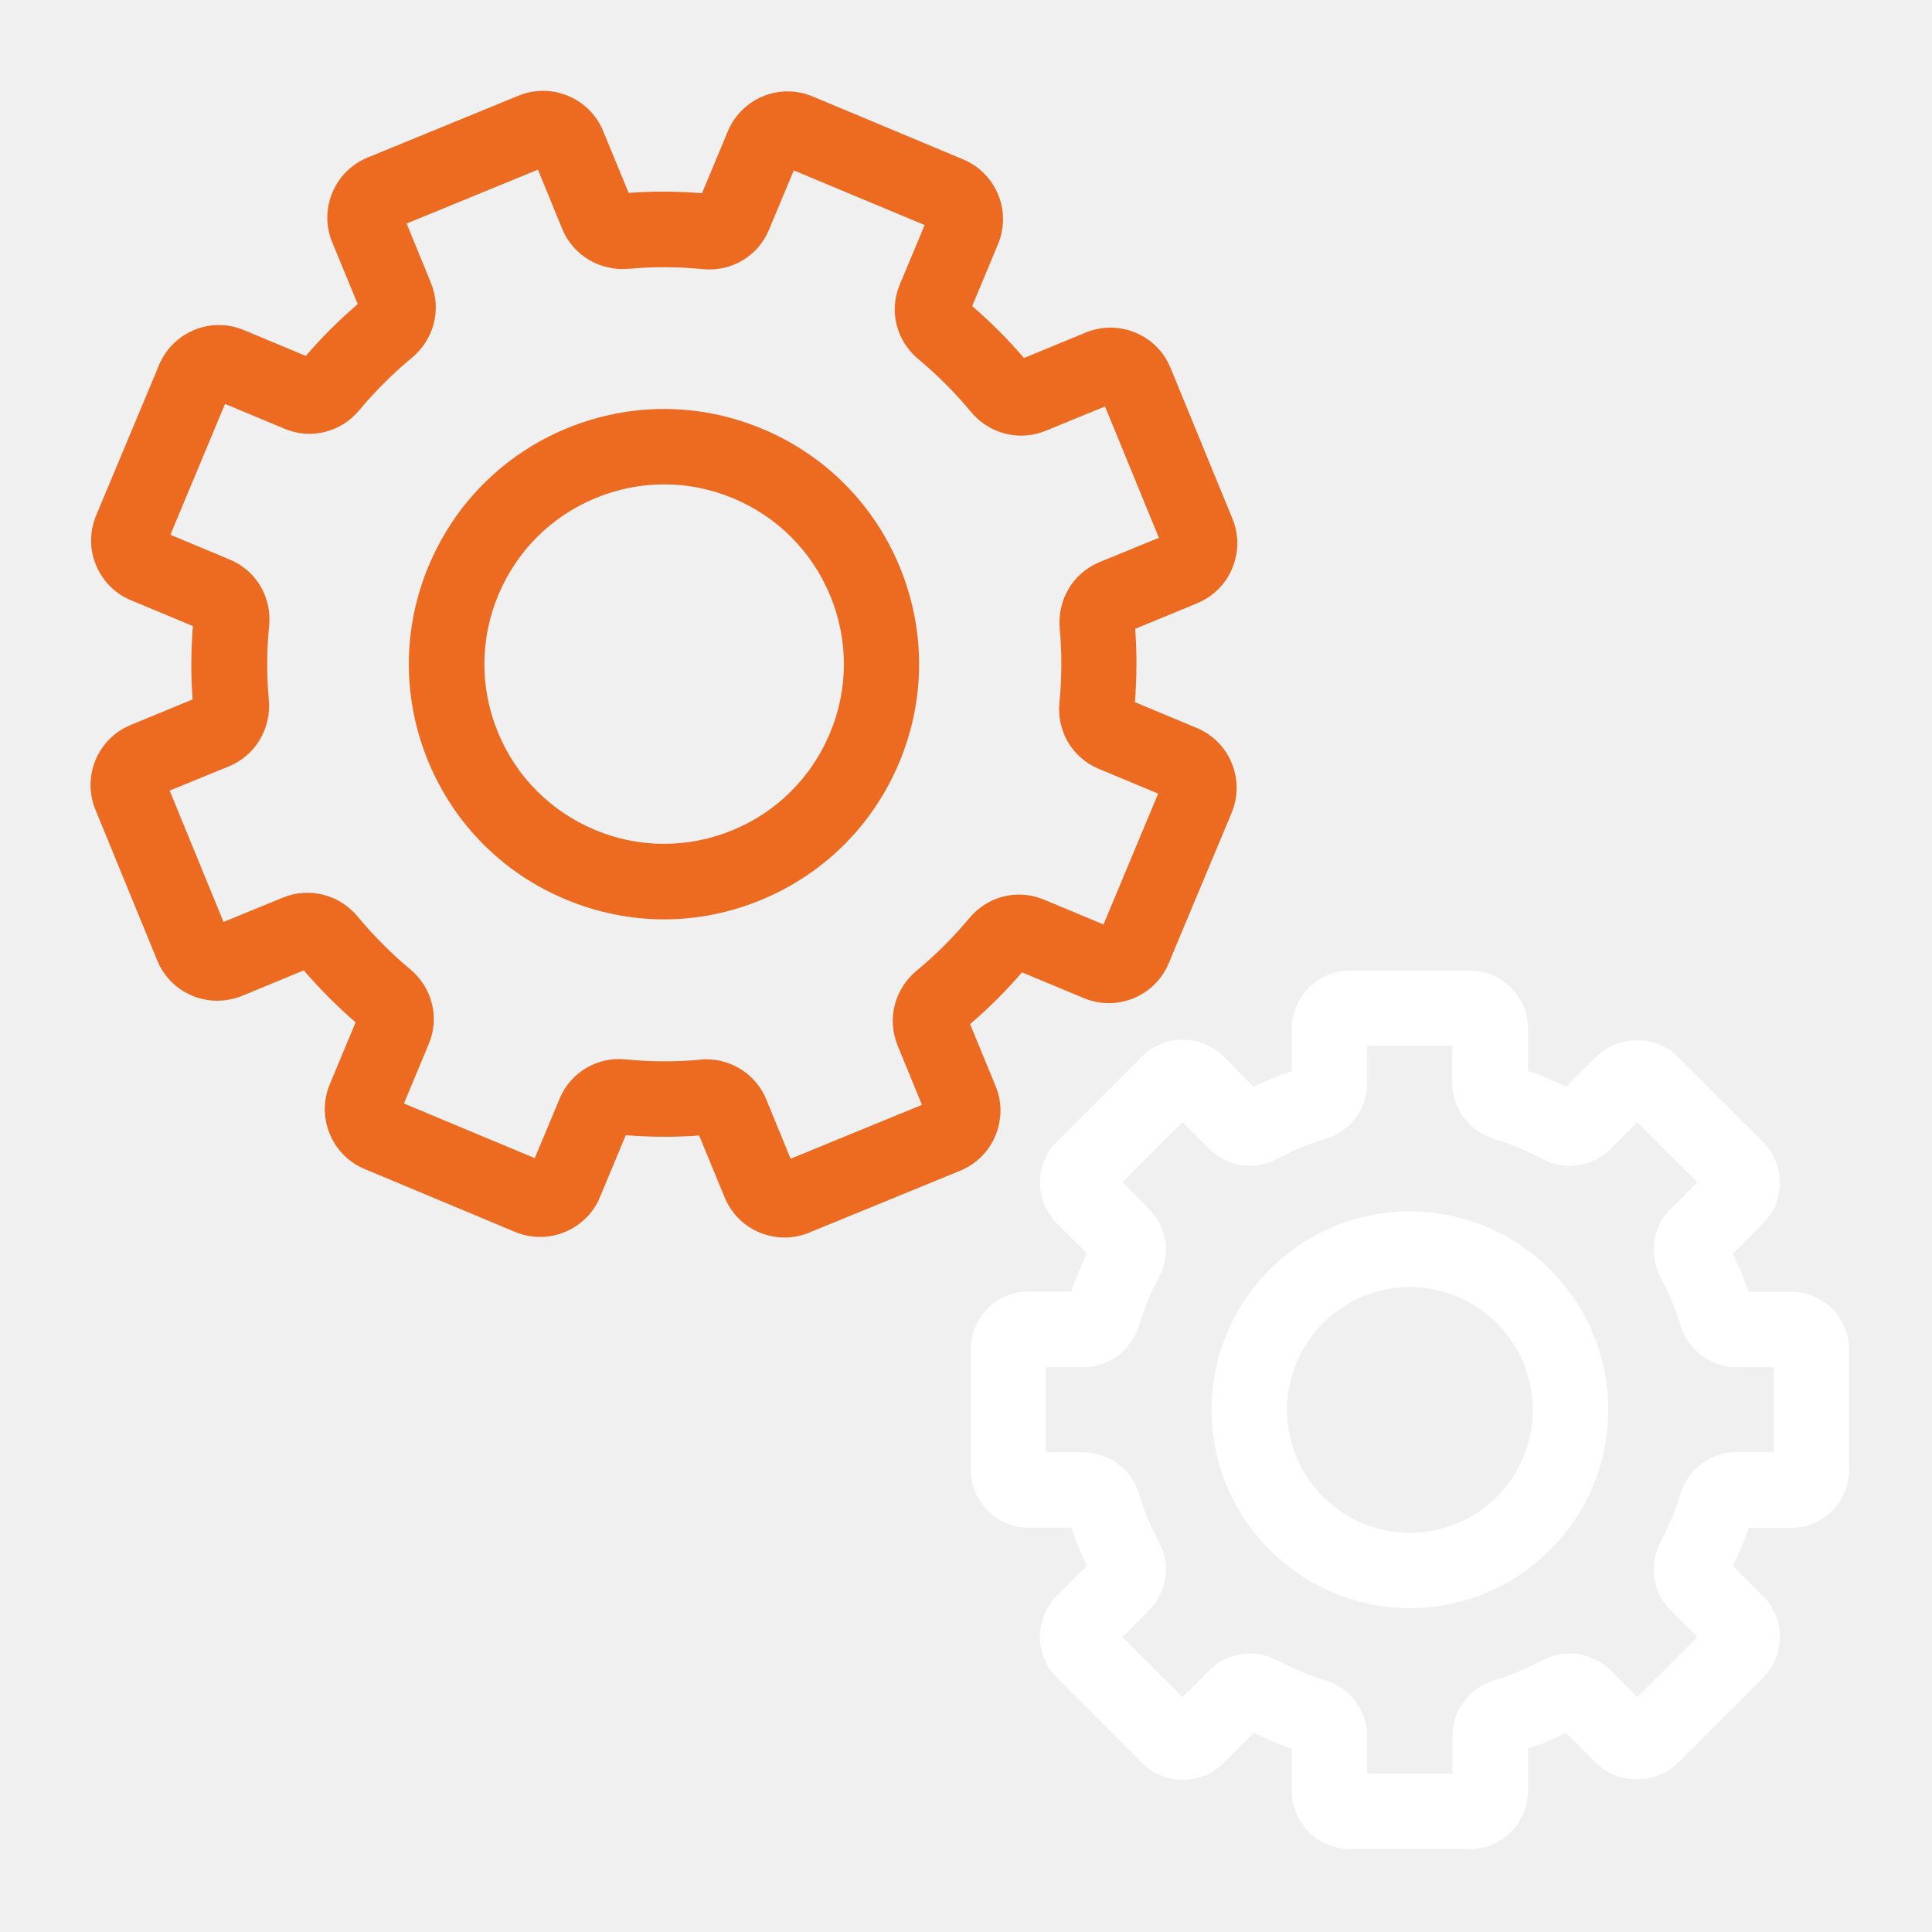
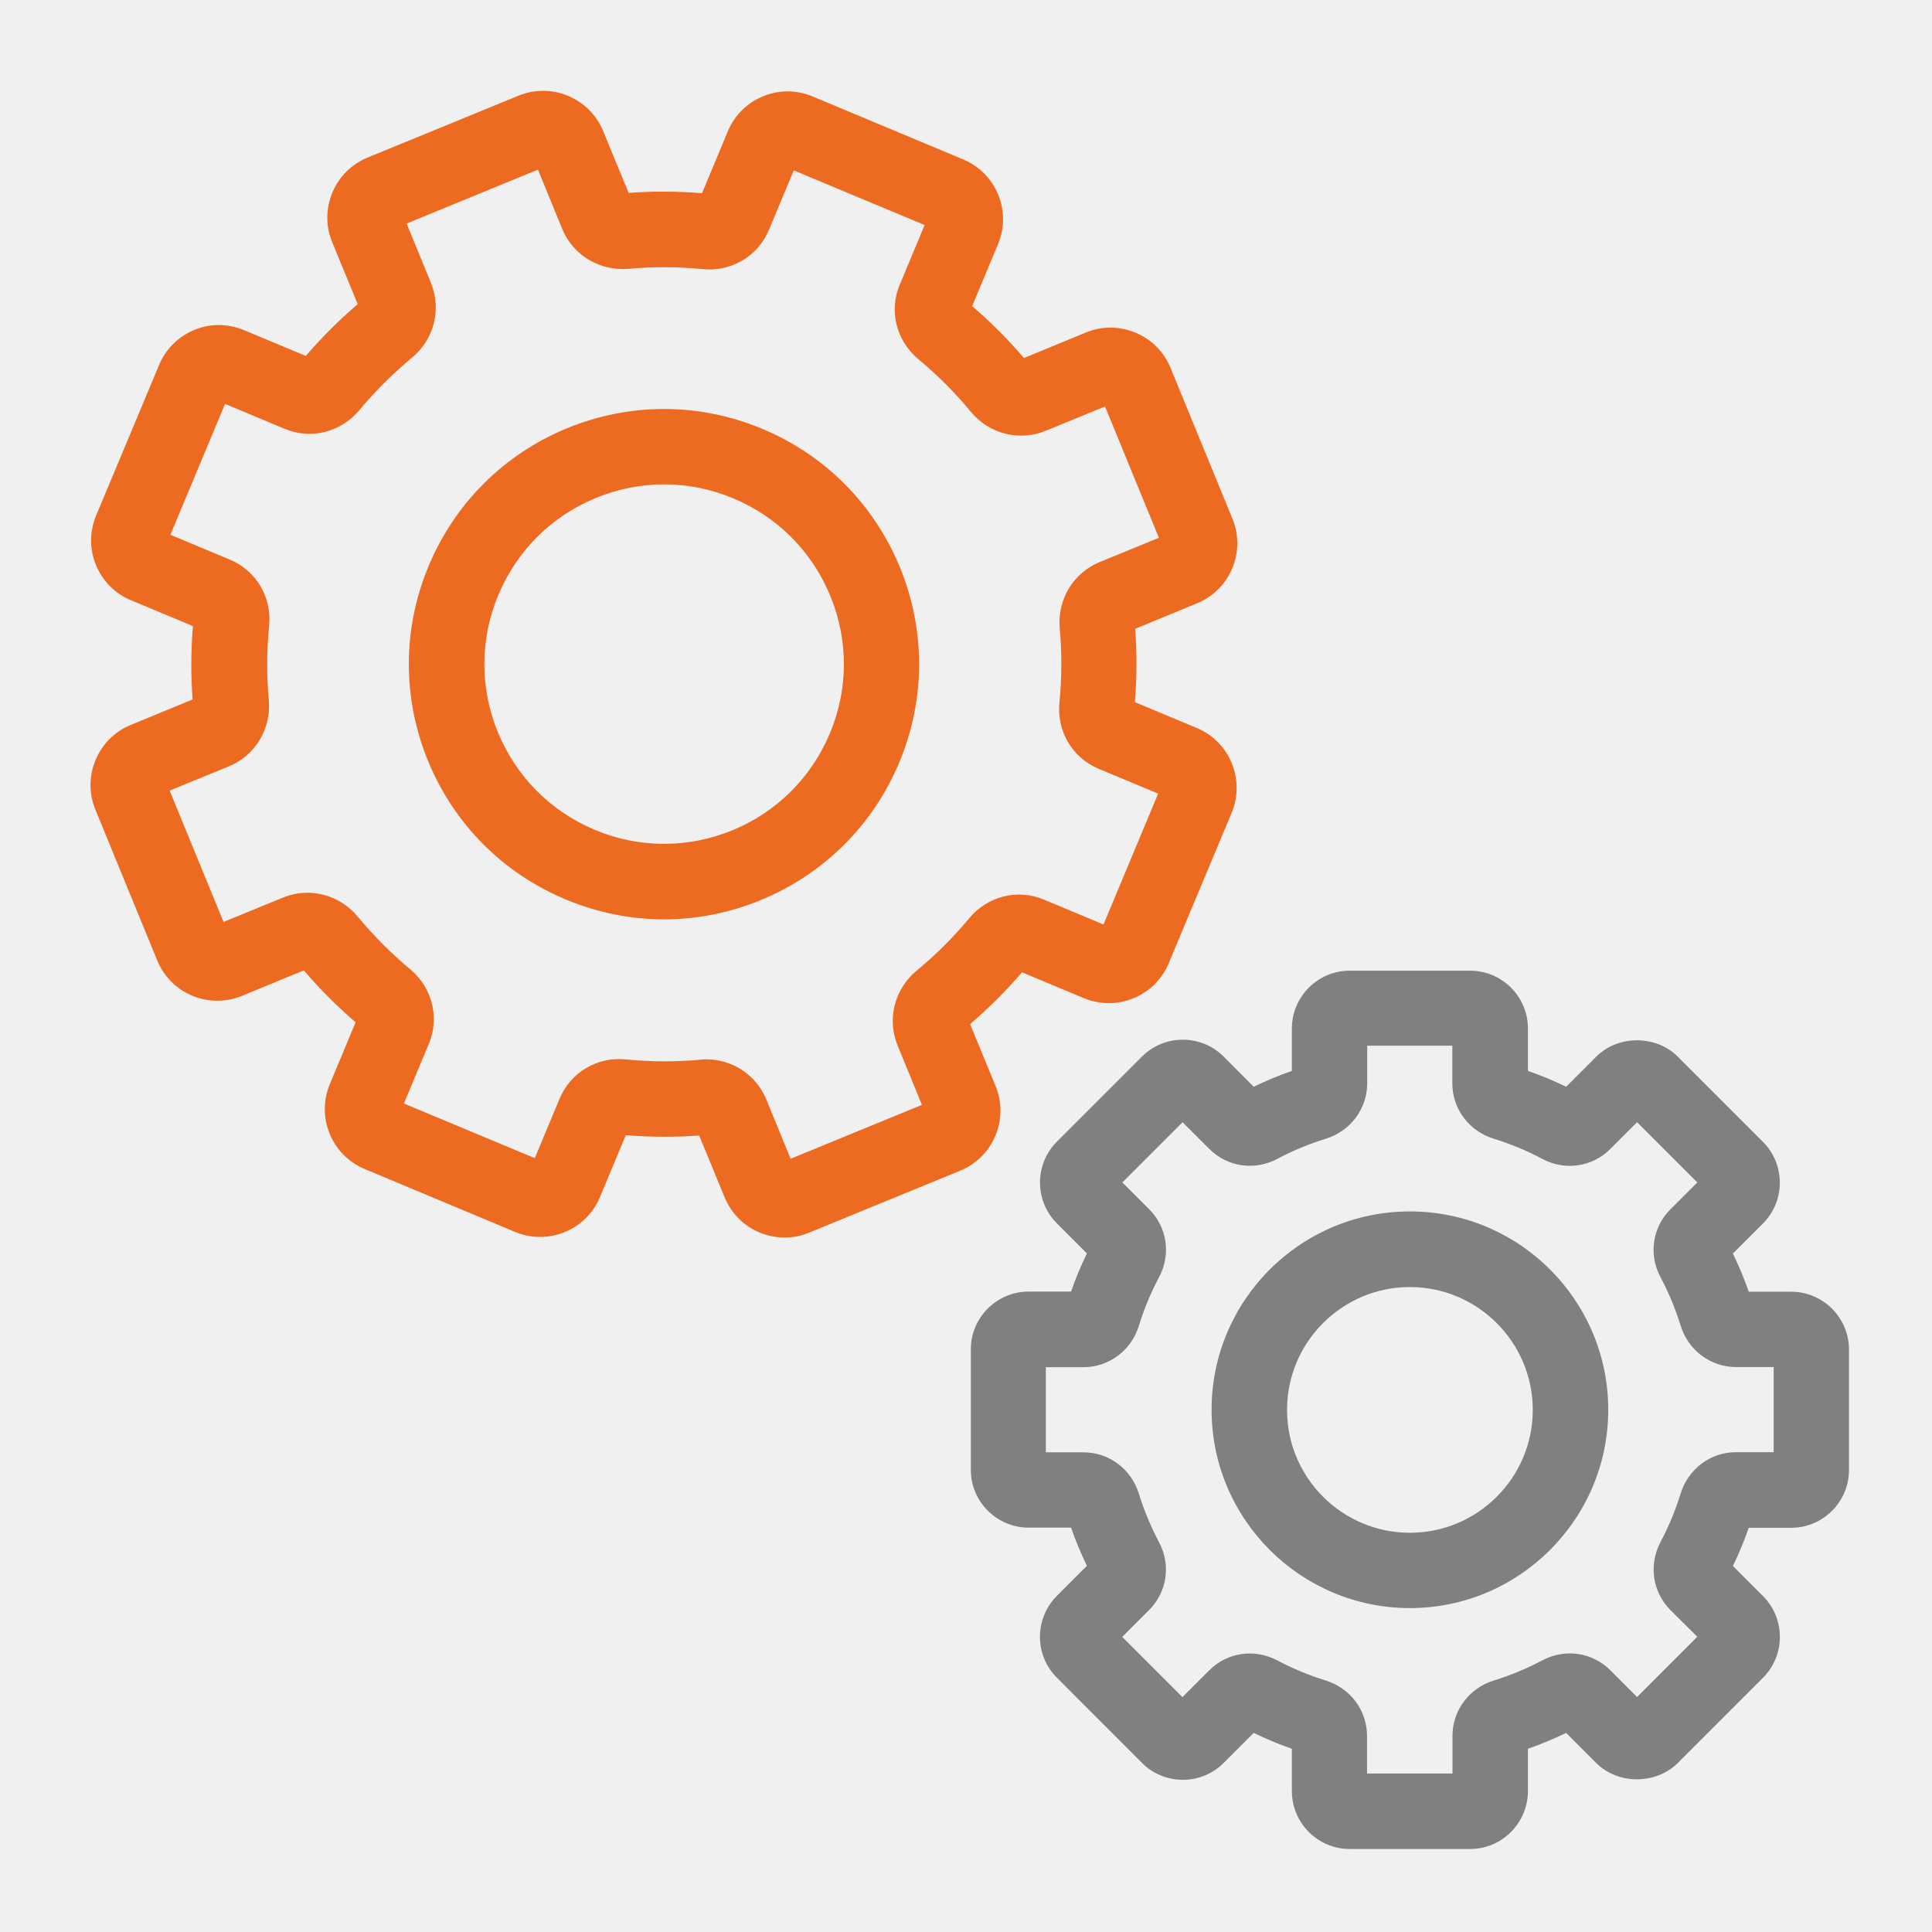
<svg xmlns="http://www.w3.org/2000/svg" version="1.0" id="Layer_1" x="0px" y="0px" viewBox="0 0 128 128" enable-background="new 0 0 128 128" xml:space="preserve">
  <g id="settings">
    <g>
      <g>
        <path fill="#ED6B21" d="M51.99,81.99c-0.56,0-1.12-0.11-1.66-0.33c-1.06-0.44-1.88-1.27-2.32-2.33l-1.69-4.1     c-1.61,0.12-3.24,0.11-4.86-0.02l-1.71,4.1c-0.91,2.19-3.44,3.22-5.62,2.31l-9.97-4.17c-2.19-0.91-3.22-3.44-2.31-5.62l1.71-4.1     c-1.23-1.06-2.38-2.21-3.43-3.44l-4.1,1.69c-1.06,0.43-2.23,0.43-3.29-0.01c-1.06-0.44-1.88-1.27-2.32-2.33l-4.1-10     c-0.9-2.19,0.15-4.71,2.34-5.61l4.1-1.69c-0.12-1.61-0.11-3.24,0.02-4.86l-4.1-1.71c-1.06-0.44-1.88-1.27-2.32-2.33     c-0.44-1.06-0.43-2.23,0.01-3.29l4.17-9.97c0.44-1.06,1.27-1.88,2.33-2.32c1.06-0.44,2.23-0.43,3.29,0.01l4.1,1.71     c1.06-1.23,2.21-2.38,3.44-3.43l-1.69-4.1c-0.44-1.06-0.43-2.23,0.01-3.29s1.27-1.88,2.33-2.32l10-4.1     c2.19-0.9,4.71,0.15,5.61,2.34l1.69,4.1c1.61-0.12,3.24-0.11,4.86,0.02l1.71-4.1c0.44-1.06,1.27-1.88,2.33-2.32     c1.06-0.44,2.23-0.43,3.29,0.01l9.97,4.17c1.06,0.44,1.88,1.27,2.32,2.33c0.44,1.06,0.43,2.23-0.01,3.29l-1.71,4.1     c1.23,1.06,2.38,2.21,3.43,3.44l4.1-1.69c1.06-0.44,2.23-0.43,3.29,0.01c1.06,0.44,1.88,1.27,2.32,2.33l4.1,9.99     c0.44,1.06,0.43,2.23-0.01,3.29s-1.27,1.88-2.33,2.32l-4.1,1.69c0.12,1.61,0.11,3.24-0.02,4.86l4.1,1.71     c2.19,0.91,3.22,3.44,2.31,5.62l-4.17,9.97c-0.91,2.19-3.44,3.22-5.62,2.31l-4.1-1.71c-1.06,1.23-2.21,2.38-3.44,3.43l1.69,4.1     c0.44,1.06,0.43,2.23-0.01,3.29c-0.44,1.06-1.27,1.88-2.33,2.32l-10,4.1C53.1,81.88,52.54,81.99,51.99,81.99z M46.77,70.18     c1.75,0,3.33,1.03,4,2.66l1.61,3.93l8.7-3.57l-1.61-3.93c-0.72-1.75-0.21-3.75,1.27-4.97c1.25-1.03,2.42-2.2,3.47-3.46     c1.22-1.47,3.2-1.97,4.95-1.24l3.95,1.65l3.62-8.67l-3.95-1.65c-1.74-0.73-2.78-2.49-2.59-4.39c0.16-1.63,0.17-3.28,0.02-4.9     c-0.17-1.91,0.89-3.68,2.64-4.4l3.93-1.61l-3.57-8.7l-3.93,1.61c-1.75,0.72-3.75,0.21-4.97-1.27c-1.03-1.25-2.2-2.42-3.46-3.47     c-1.47-1.22-1.97-3.21-1.24-4.94l1.65-3.95l-8.67-3.62l-1.65,3.95c-0.73,1.74-2.49,2.78-4.39,2.59c-1.63-0.16-3.28-0.17-4.9-0.02     c-1.91,0.16-3.68-0.89-4.4-2.64l-1.61-3.93l-8.7,3.57l1.61,3.93c0.72,1.75,0.21,3.75-1.27,4.97c-1.25,1.04-2.42,2.2-3.47,3.46     c-1.22,1.47-3.21,1.97-4.95,1.24l-3.95-1.65l-3.62,8.67l3.95,1.65c1.74,0.73,2.78,2.49,2.59,4.39c-0.16,1.63-0.17,3.28-0.02,4.9     c0.17,1.91-0.89,3.68-2.64,4.4l-3.93,1.61l3.57,8.7l3.93-1.61c1.75-0.72,3.75-0.21,4.97,1.27c1.04,1.25,2.2,2.42,3.46,3.47     c1.47,1.22,1.97,3.21,1.24,4.95l-1.65,3.95l8.67,3.62l1.65-3.95c0.73-1.74,2.49-2.79,4.39-2.59c1.63,0.16,3.28,0.17,4.9,0.02     C46.5,70.19,46.63,70.18,46.77,70.18z M77.04,36.27C77.04,36.27,77.04,36.28,77.04,36.27L77.04,36.27z" />
      </g>
      <g>
        <path fill="#ED6B21" d="M44,60.91c-2.21,0-4.42-0.44-6.52-1.32c-4.17-1.74-7.4-5-9.12-9.17c-1.71-4.18-1.7-8.77,0.04-12.93     s5-7.4,9.17-9.12c4.18-1.71,8.77-1.7,12.93,0.04c4.17,1.74,7.4,5,9.12,9.17c1.71,4.18,1.7,8.77-0.04,12.93s-5,7.4-9.17,9.12     C48.35,60.48,46.17,60.91,44,60.91z M44,32.09c-1.53,0-3.06,0.3-4.52,0.9c-2.94,1.21-5.23,3.49-6.46,6.42s-1.24,6.17-0.03,9.11     c1.21,2.94,3.49,5.23,6.42,6.46c2.93,1.23,6.17,1.23,9.11,0.03c2.94-1.21,5.23-3.49,6.46-6.42s1.24-6.17,0.03-9.11l0,0     c-1.21-2.94-3.49-5.23-6.42-6.46C47.11,32.4,45.56,32.09,44,32.09z" />
      </g>
    </g>
    <g>
      <g>
-         <path fill="#FFFFFF" d="M97.4,122.5h-7.98c-2.11,0-3.83-1.72-3.83-3.83v-2.81c-0.86-0.3-1.71-0.65-2.53-1.05l-1.99,1.99     c-1.49,1.49-3.92,1.49-5.41,0l-5.64-5.65c-0.72-0.72-1.12-1.68-1.12-2.71c0-1.02,0.4-1.98,1.12-2.71l1.99-1.99     c-0.4-0.82-0.75-1.67-1.05-2.53h-2.81c-2.11,0-3.83-1.72-3.83-3.83v-7.98c0-2.11,1.72-3.83,3.83-3.83h2.81     c0.3-0.86,0.65-1.71,1.05-2.53l-1.99-1.99c-1.49-1.49-1.49-3.92,0-5.41l5.64-5.64c1.49-1.49,3.92-1.49,5.41,0L83.06,72     c0.82-0.4,1.67-0.75,2.53-1.05v-2.81c0-2.11,1.72-3.83,3.83-3.83h7.98c2.11,0,3.83,1.72,3.83,3.83v2.81     c0.86,0.3,1.71,0.65,2.53,1.05l1.99-1.99c1.45-1.45,3.97-1.45,5.41,0l5.64,5.64c1.49,1.49,1.49,3.92,0,5.41l-1.99,1.99     c0.4,0.83,0.75,1.67,1.05,2.53h2.81c2.11,0,3.83,1.72,3.83,3.83v7.98c0,2.11-1.72,3.83-3.83,3.83h-2.81     c-0.3,0.86-0.65,1.71-1.05,2.53l1.99,1.99c0.72,0.72,1.12,1.68,1.12,2.71c0,1.02-0.4,1.99-1.12,2.71l-5.64,5.64     c-1.44,1.44-3.97,1.45-5.41,0l-1.99-1.99c-0.83,0.4-1.67,0.75-2.53,1.05v2.81C101.22,120.78,99.51,122.5,97.4,122.5z      M90.59,117.5h5.64v-2.49c0-1.69,1.1-3.16,2.73-3.67c1.11-0.34,2.19-0.79,3.23-1.34c1.5-0.8,3.3-0.53,4.49,0.65l1.78,1.78     l3.99-3.99l-1.78-1.77c-1.19-1.19-1.45-3-0.66-4.5c0.55-1.04,1-2.12,1.34-3.23c0.51-1.63,1.98-2.73,3.67-2.73h2.49v-5.64h-2.49     c-1.69,0-3.16-1.1-3.67-2.73c-0.34-1.11-0.79-2.19-1.34-3.23c-0.8-1.5-0.53-3.31,0.66-4.49l1.78-1.78l-3.99-3.99l-1.78,1.78     c-1.19,1.19-3,1.45-4.5,0.65c-1.03-0.55-2.12-1-3.23-1.34c-1.63-0.51-2.73-1.98-2.73-3.67v-2.49h-5.64v2.49     c0,1.69-1.1,3.16-2.73,3.67c-1.11,0.34-2.19,0.79-3.23,1.34c-1.5,0.8-3.31,0.53-4.5-0.66l-1.77-1.77l-3.99,3.99l1.78,1.78     c1.19,1.19,1.45,2.99,0.65,4.5c-0.55,1.03-1,2.12-1.34,3.23c-0.51,1.63-1.98,2.73-3.67,2.73h-2.49v5.64h2.49     c1.69,0,3.16,1.1,3.67,2.73c0.34,1.11,0.8,2.2,1.34,3.23c0.8,1.5,0.53,3.3-0.66,4.49l-1.78,1.78l3.99,3.99l1.78-1.78     c1.19-1.19,2.99-1.45,4.49-0.66c1.04,0.55,2.13,1,3.23,1.34c1.63,0.51,2.73,1.98,2.73,3.67V117.5z M72.39,104.52     C72.39,104.52,72.39,104.53,72.39,104.52C72.39,104.53,72.39,104.52,72.39,104.52z M72.62,83.67     C72.62,83.67,72.62,83.67,72.62,83.67L72.62,83.67z M104.52,72.39C104.52,72.39,104.52,72.39,104.52,72.39     C104.52,72.39,104.52,72.39,104.52,72.39z" />
+         <path fill="#808080" d="M97.4,122.5h-7.98c-2.11,0-3.83-1.72-3.83-3.83v-2.81c-0.86-0.3-1.71-0.65-2.53-1.05l-1.99,1.99     c-1.49,1.49-3.92,1.49-5.41,0l-5.64-5.65c-0.72-0.72-1.12-1.68-1.12-2.71c0-1.02,0.4-1.98,1.12-2.71l1.99-1.99     c-0.4-0.82-0.75-1.67-1.05-2.53h-2.81c-2.11,0-3.83-1.72-3.83-3.83v-7.98c0-2.11,1.72-3.83,3.83-3.83h2.81     c0.3-0.86,0.65-1.71,1.05-2.53l-1.99-1.99c-1.49-1.49-1.49-3.92,0-5.41l5.64-5.64c1.49-1.49,3.92-1.49,5.41,0L83.06,72     c0.82-0.4,1.67-0.75,2.53-1.05v-2.81c0-2.11,1.72-3.83,3.83-3.83h7.98c2.11,0,3.83,1.72,3.83,3.83v2.81     c0.86,0.3,1.71,0.65,2.53,1.05l1.99-1.99c1.45-1.45,3.97-1.45,5.41,0l5.64,5.64c1.49,1.49,1.49,3.92,0,5.41l-1.99,1.99     c0.4,0.83,0.75,1.67,1.05,2.53h2.81c2.11,0,3.83,1.72,3.83,3.83v7.98c0,2.11-1.72,3.83-3.83,3.83h-2.81     c-0.3,0.86-0.65,1.71-1.05,2.53l1.99,1.99c0.72,0.72,1.12,1.68,1.12,2.71c0,1.02-0.4,1.99-1.12,2.71l-5.64,5.64     c-1.44,1.44-3.97,1.45-5.41,0l-1.99-1.99c-0.83,0.4-1.67,0.75-2.53,1.05v2.81C101.22,120.78,99.51,122.5,97.4,122.5z      M90.59,117.5h5.64v-2.49c0-1.69,1.1-3.16,2.73-3.67c1.11-0.34,2.19-0.79,3.23-1.34c1.5-0.8,3.3-0.53,4.49,0.65l1.78,1.78     l3.99-3.99l-1.78-1.77c-1.19-1.19-1.45-3-0.66-4.5c0.55-1.04,1-2.12,1.34-3.23c0.51-1.63,1.98-2.73,3.67-2.73h2.49v-5.64h-2.49     c-1.69,0-3.16-1.1-3.67-2.73c-0.34-1.11-0.79-2.19-1.34-3.23c-0.8-1.5-0.53-3.31,0.66-4.49l1.78-1.78l-3.99-3.99l-1.78,1.78     c-1.19,1.19-3,1.45-4.5,0.65c-1.03-0.55-2.12-1-3.23-1.34c-1.63-0.51-2.73-1.98-2.73-3.67v-2.49h-5.64v2.49     c0,1.69-1.1,3.16-2.73,3.67c-1.11,0.34-2.19,0.79-3.23,1.34c-1.5,0.8-3.31,0.53-4.5-0.66l-1.77-1.77l-3.99,3.99l1.78,1.78     c1.19,1.19,1.45,2.99,0.65,4.5c-0.55,1.03-1,2.12-1.34,3.23c-0.51,1.63-1.98,2.73-3.67,2.73h-2.49v5.64h2.49     c1.69,0,3.16,1.1,3.67,2.73c0.34,1.11,0.8,2.2,1.34,3.23c0.8,1.5,0.53,3.3-0.66,4.49l-1.78,1.78l3.99,3.99l1.78-1.78     c1.19-1.19,2.99-1.45,4.49-0.66c1.04,0.55,2.13,1,3.23,1.34c1.63,0.51,2.73,1.98,2.73,3.67V117.5z M72.39,104.52     C72.39,104.52,72.39,104.53,72.39,104.52C72.39,104.53,72.39,104.52,72.39,104.52z M72.62,83.67     C72.62,83.67,72.62,83.67,72.62,83.67L72.62,83.67z M104.52,72.39C104.52,72.39,104.52,72.39,104.52,72.39     C104.52,72.39,104.52,72.39,104.52,72.39z" />
      </g>
      <g>
-         <path fill="#FFFFFF" d="M93.41,106.54c-7.24,0-13.14-5.89-13.14-13.14s5.89-13.14,13.14-13.14s13.14,5.89,13.14,13.14     S100.65,106.54,93.41,106.54z M93.41,85.27c-4.49,0-8.14,3.65-8.14,8.14s3.65,8.14,8.14,8.14s8.14-3.65,8.14-8.14     S97.89,85.27,93.41,85.27z" />
+         <path fill="#808080" d="M93.41,106.54c-7.24,0-13.14-5.89-13.14-13.14s5.89-13.14,13.14-13.14s13.14,5.89,13.14,13.14     S100.65,106.54,93.41,106.54z M93.41,85.27c-4.49,0-8.14,3.65-8.14,8.14s3.65,8.14,8.14,8.14s8.14-3.65,8.14-8.14     S97.89,85.27,93.41,85.27z" />
      </g>
    </g>
  </g>
</svg>
